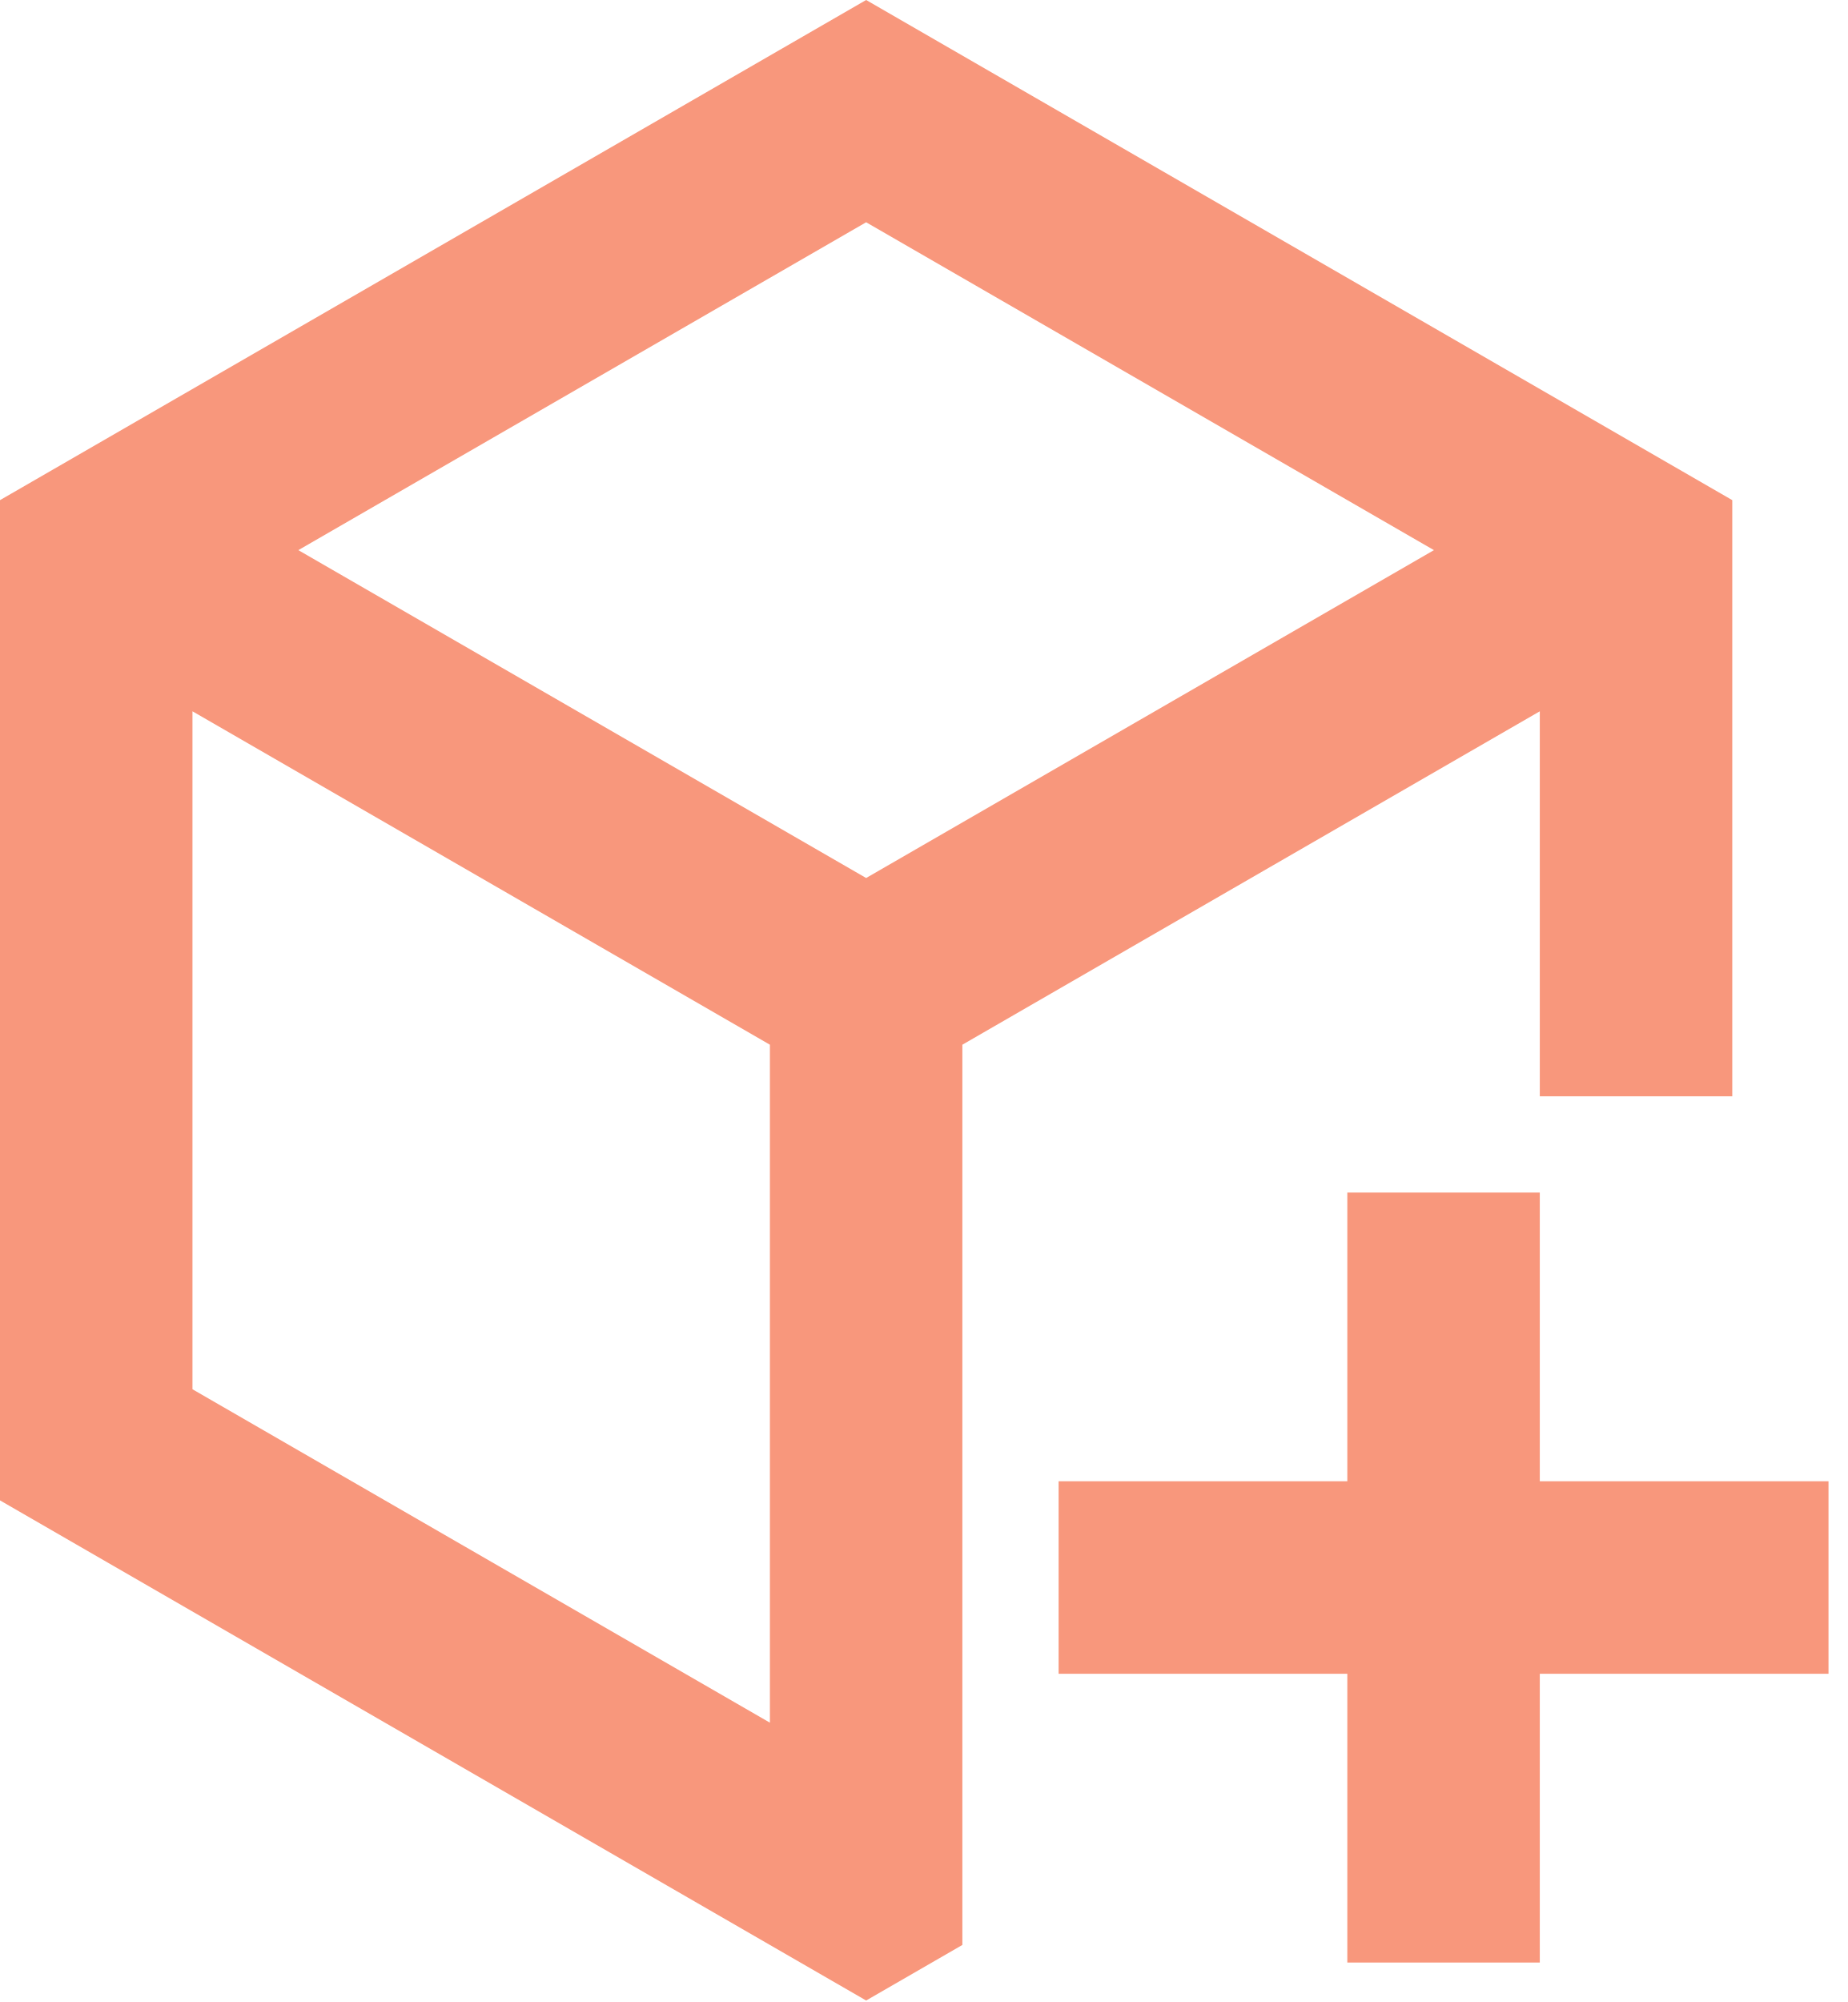
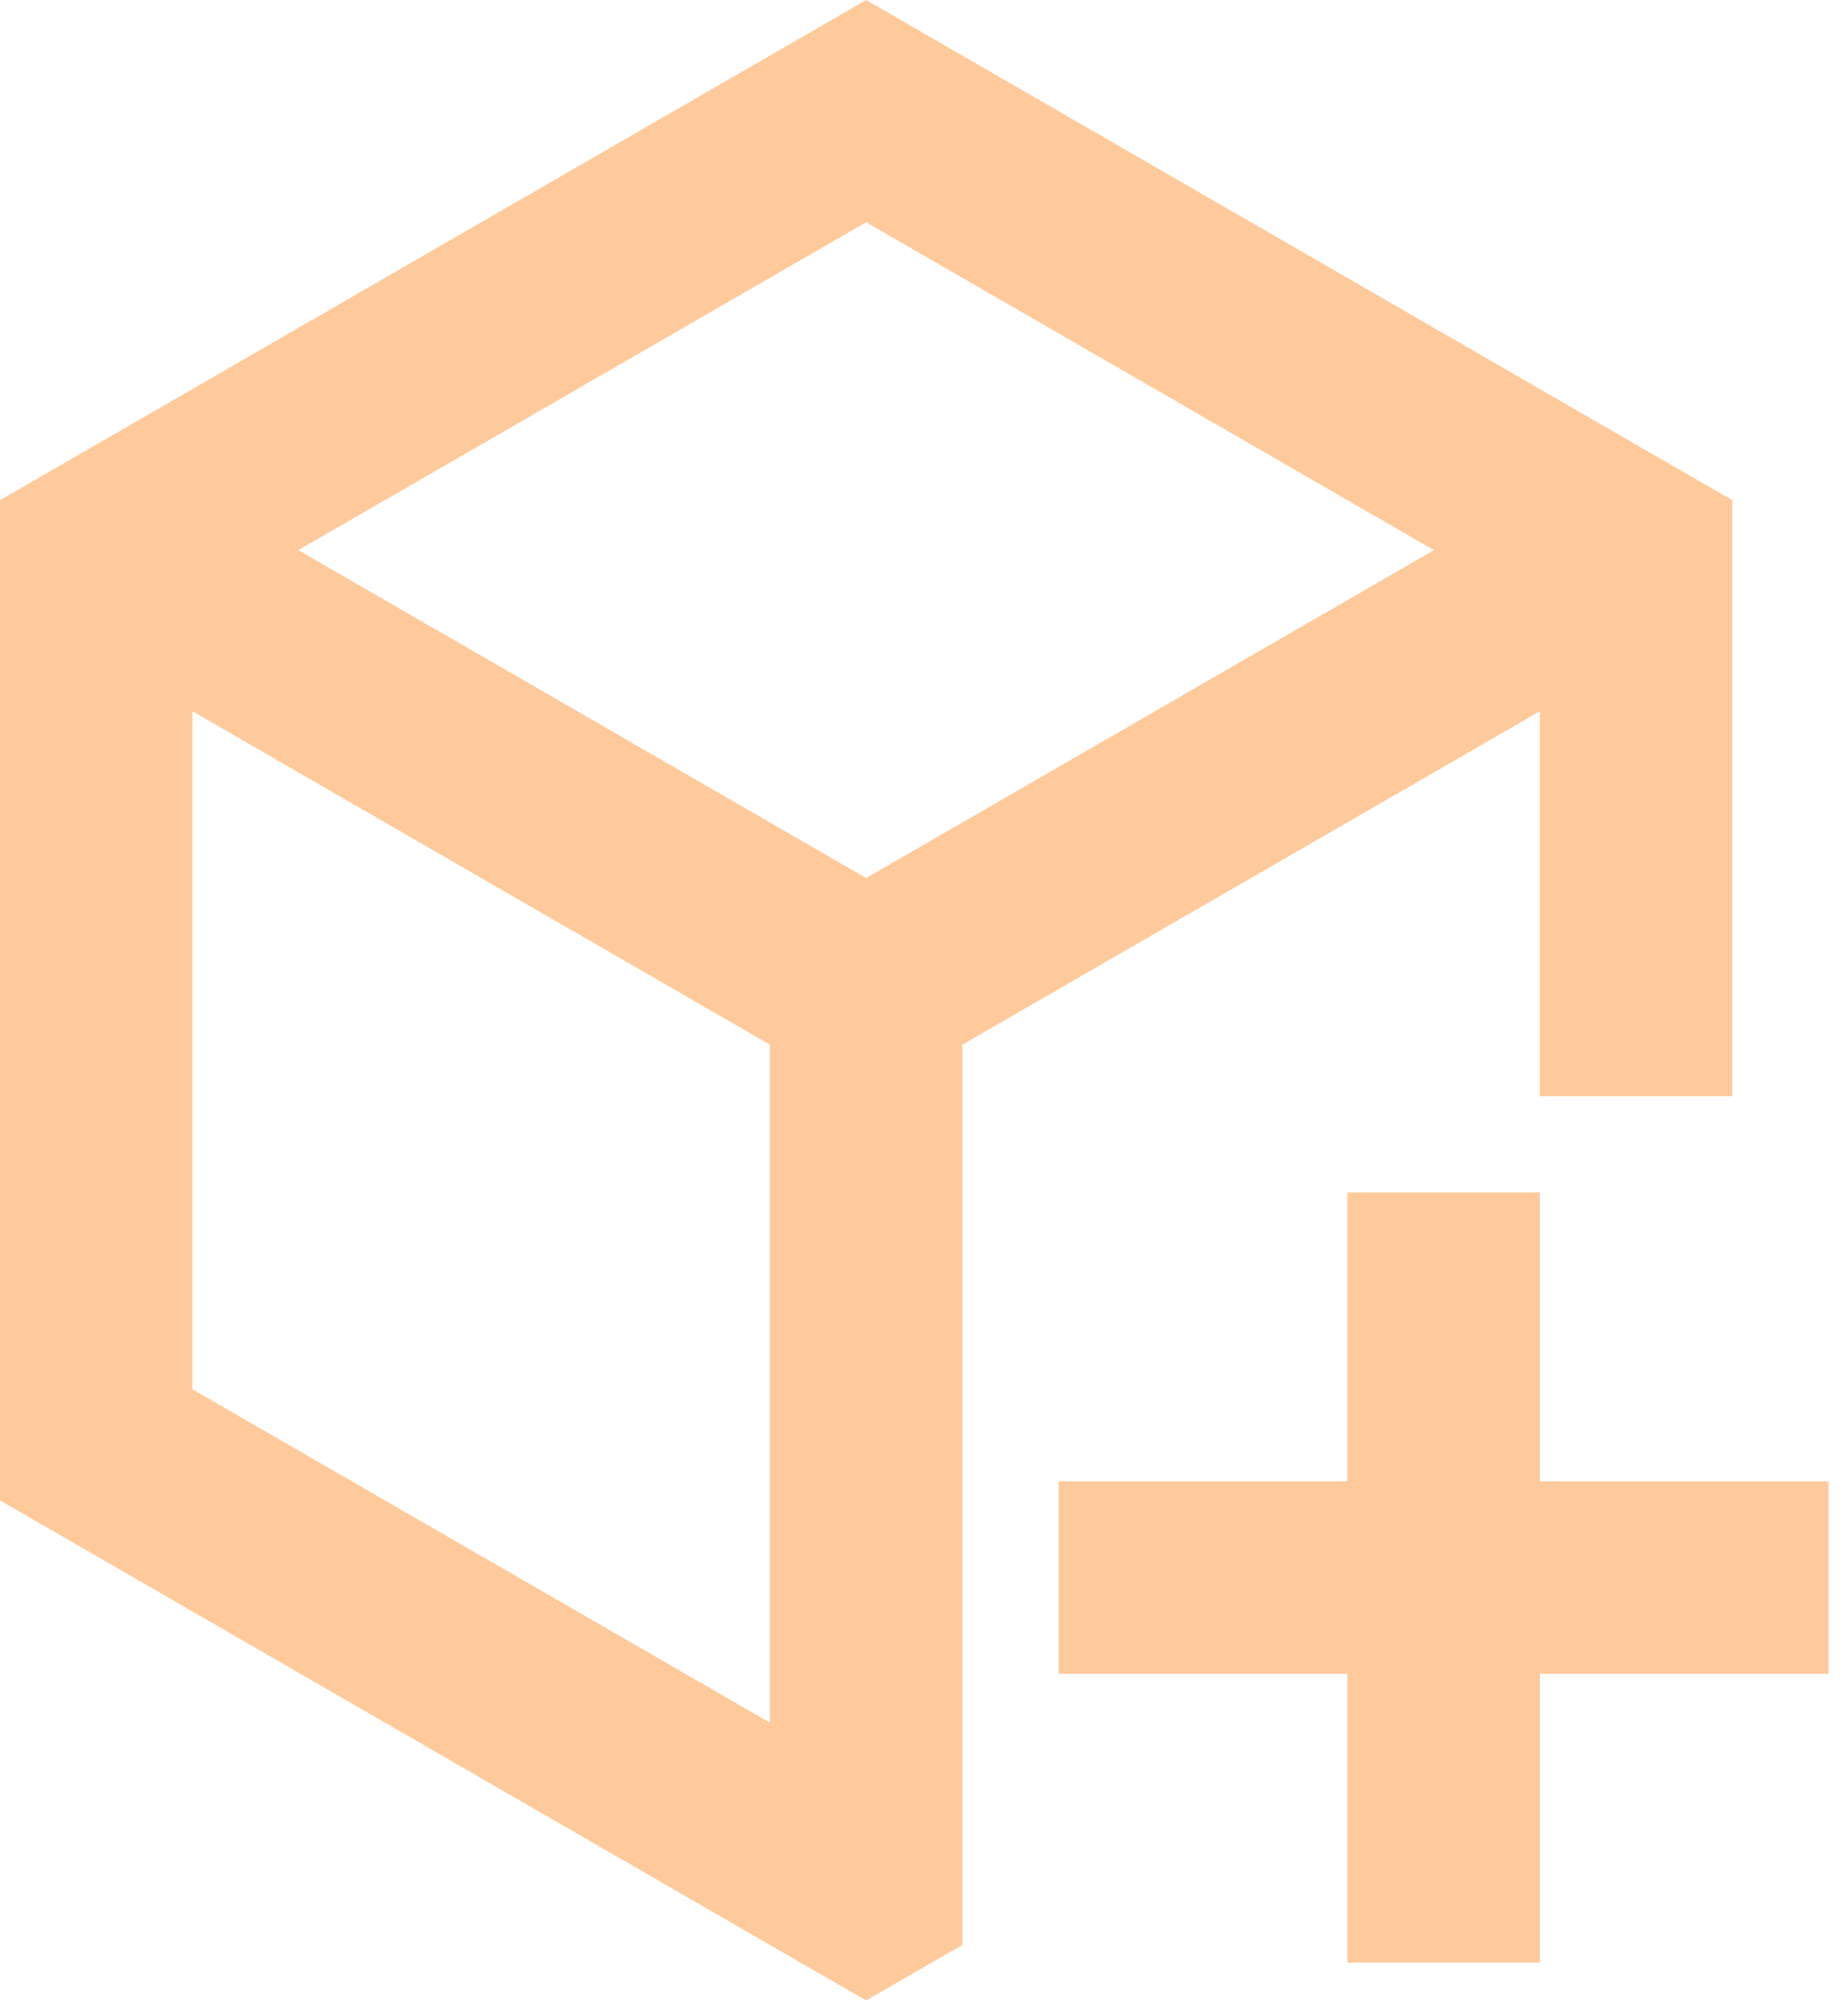
<svg xmlns="http://www.w3.org/2000/svg" width="72" height="78" viewBox="0 0 72 78" fill="none">
-   <path fill-rule="evenodd" clip-rule="evenodd" d="M33.75 0L67.5 19.486V42.712H60V27.713L37.5 40.703V75.777L33.75 77.942L0 58.457V19.486L33.75 0ZM60 46.462L60 57.712H71.25V65.213L60 65.212L60 76.463H52.5L52.5 65.212L41.25 65.213V57.712H52.5L52.5 46.462H60ZM7.5 27.713L7.5 54.127L30 67.117V40.703L7.5 27.713ZM33.75 8.66L11.625 21.434L33.75 34.208L55.875 21.434L33.75 8.66Z" fill="#F8977C" />
+   <path fill-rule="evenodd" clip-rule="evenodd" d="M33.75 0L67.5 19.486V42.712H60V27.713L37.5 40.703V75.777L33.75 77.942L0 58.457V19.486L33.75 0ZM60 46.462L60 57.712H71.25V65.213L60 65.212L60 76.463H52.5L52.5 65.212L41.25 65.213V57.712H52.5L52.5 46.462H60ZM7.5 27.713L7.5 54.127L30 67.117V40.703L7.5 27.713ZM33.75 8.66L11.625 21.434L33.75 34.208L55.875 21.434L33.75 8.66Z" fill="#FFCA9B" />
</svg>
